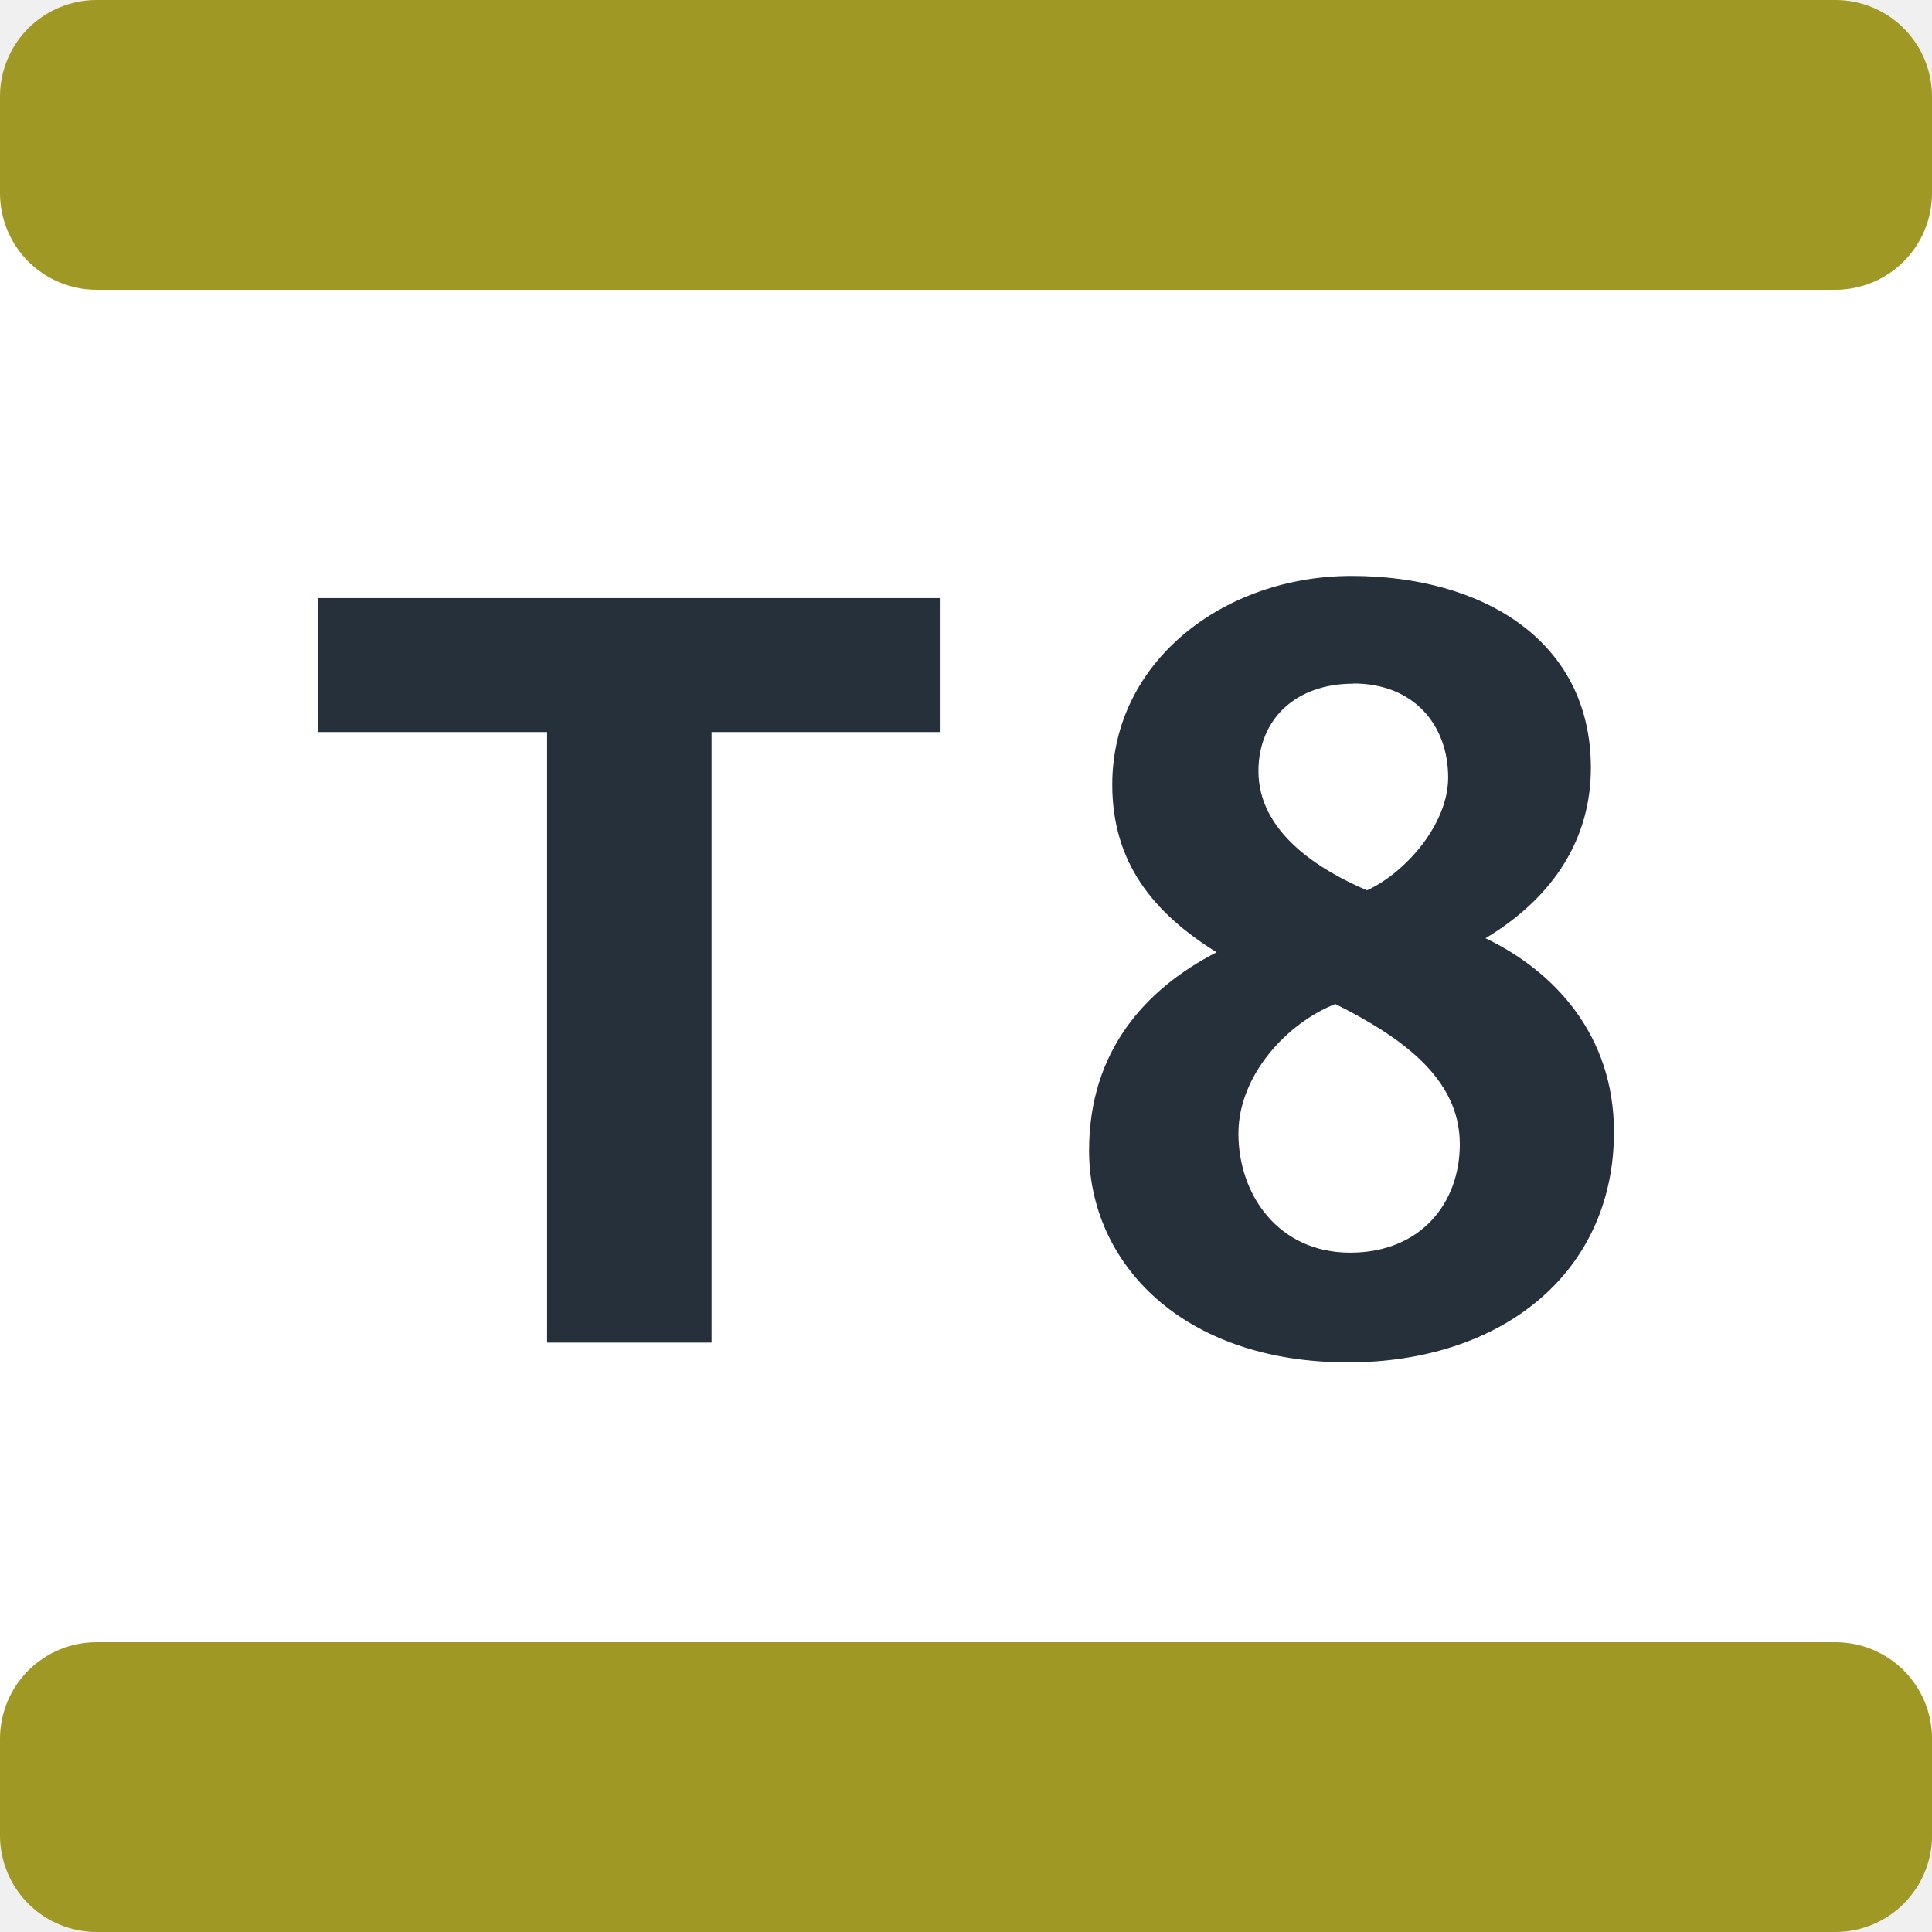
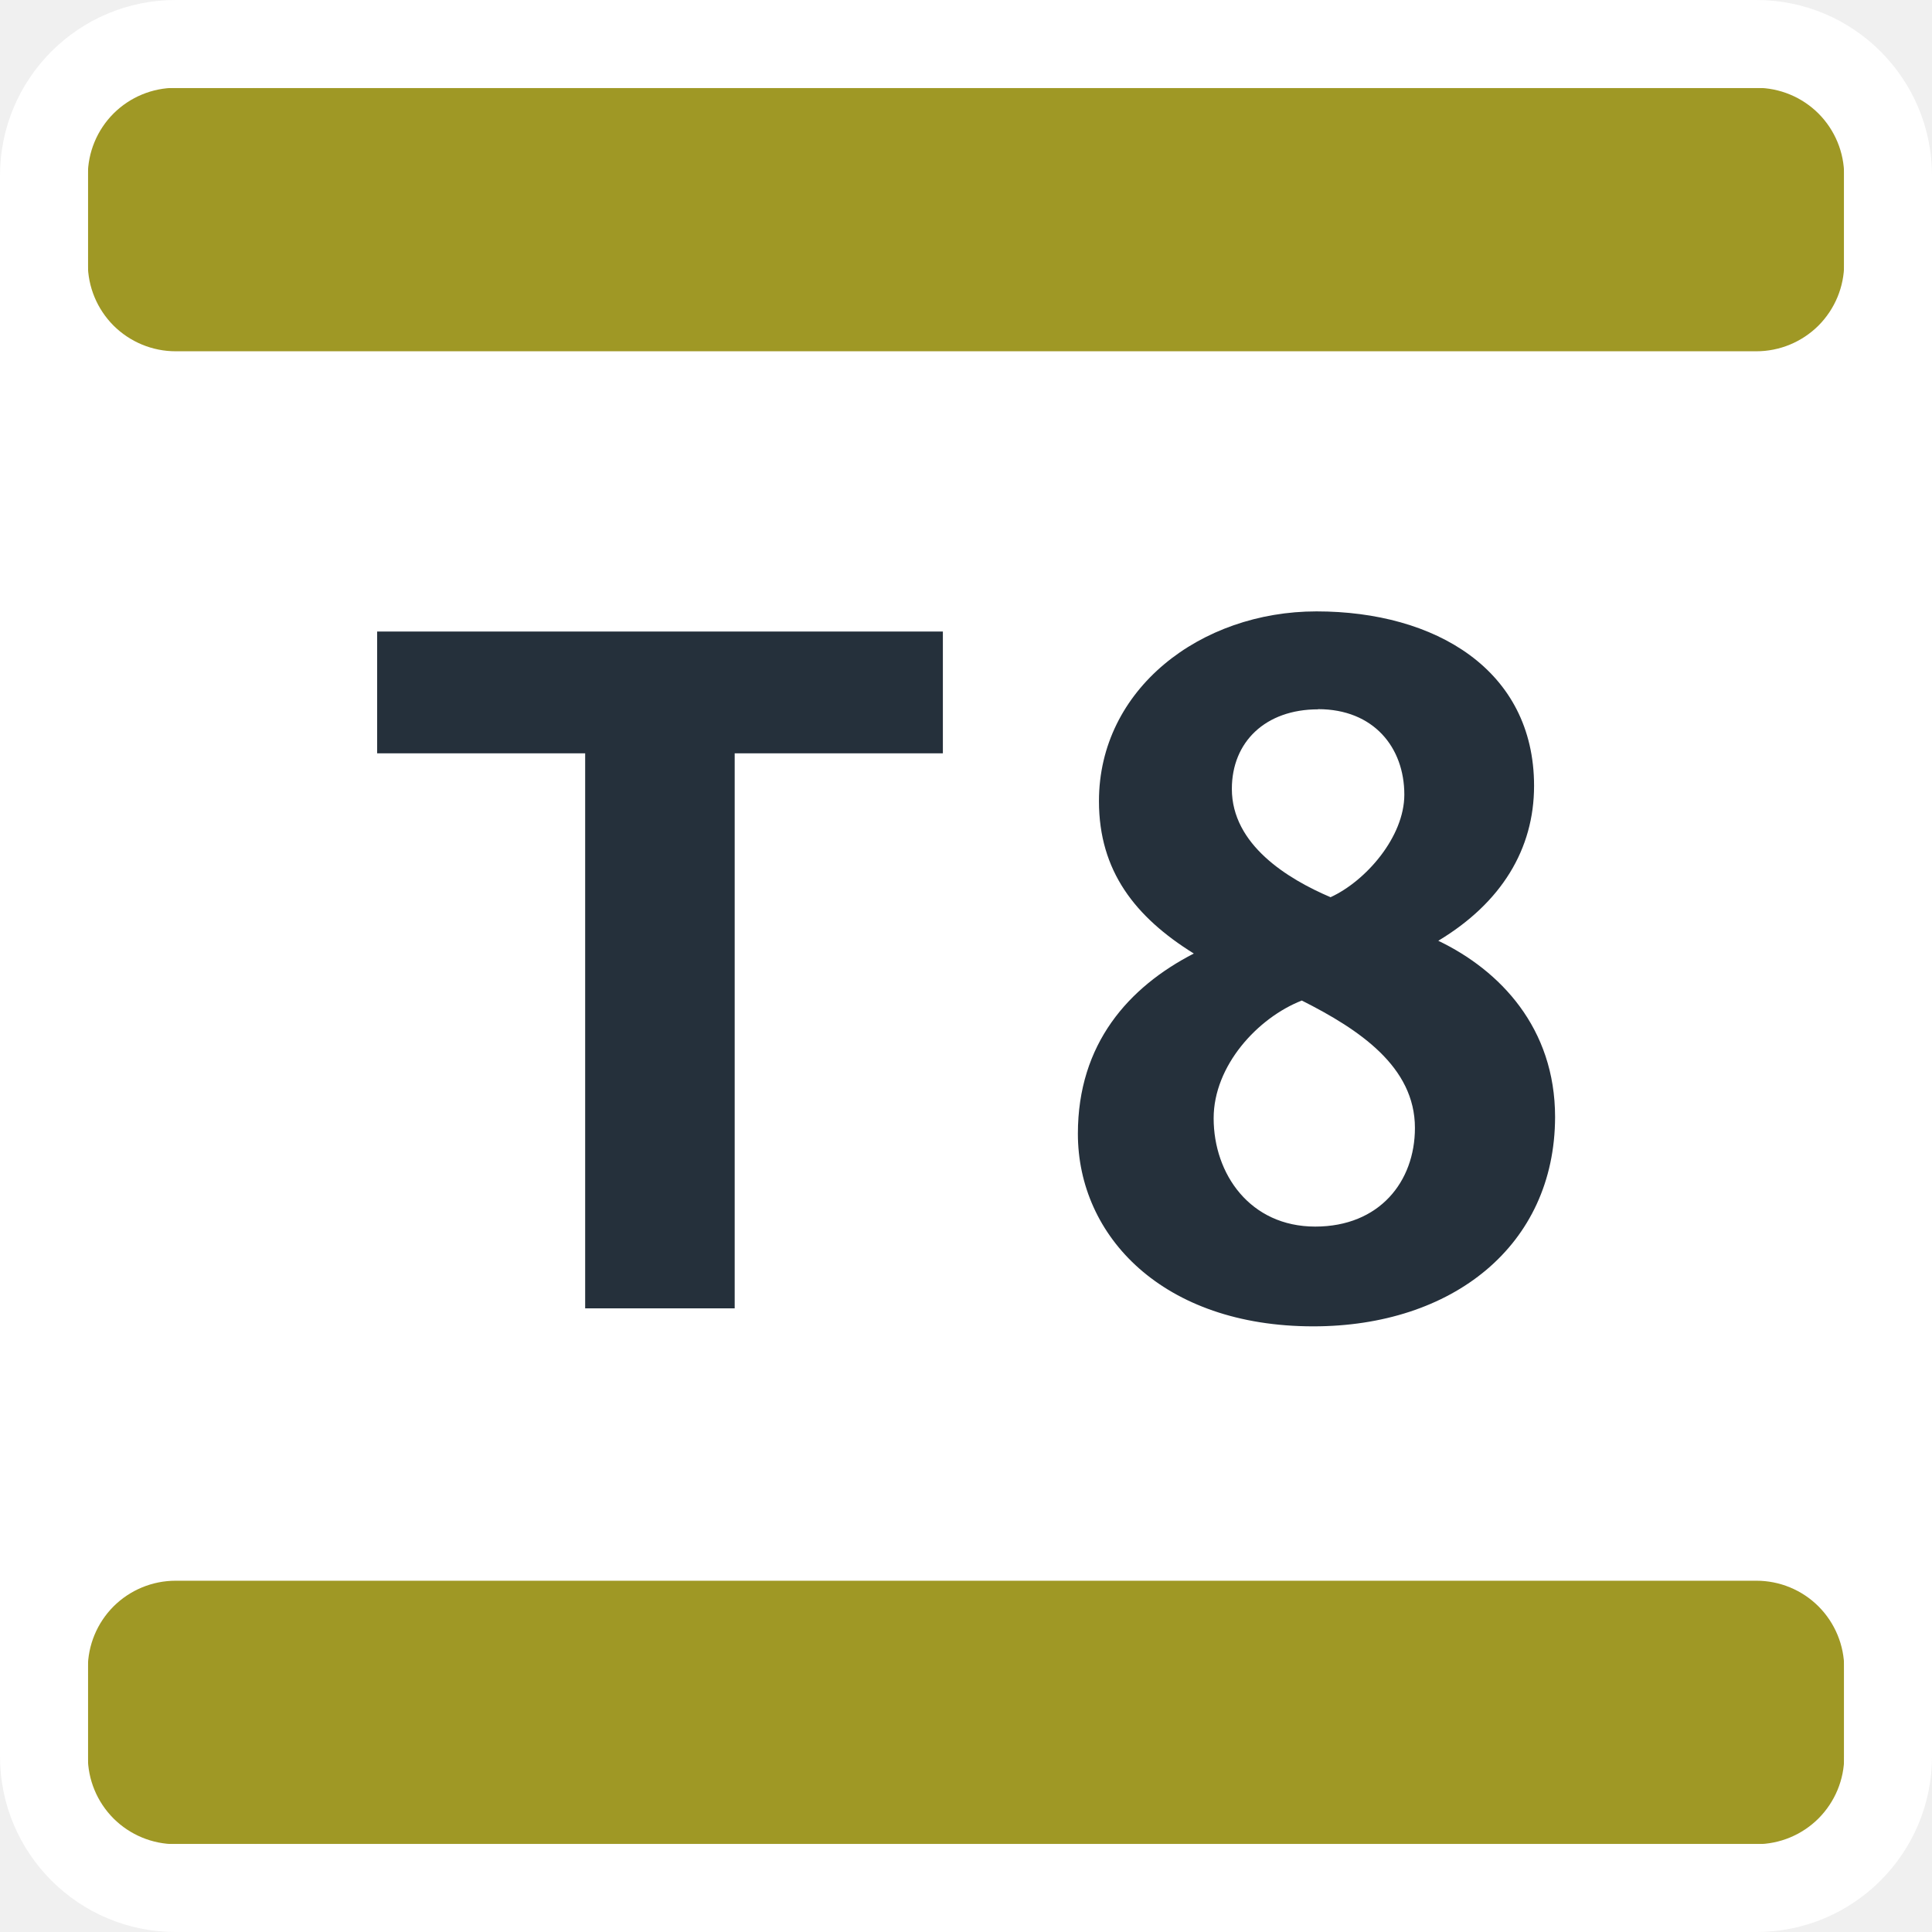
- <svg xmlns="http://www.w3.org/2000/svg" width="30" height="30" viewBox="0 0 30 30" fill="none">
+ <svg xmlns="http://www.w3.org/2000/svg" width="30" height="30" viewBox="-1.5 -1.5 33 33" fill="none">
+   <rect x="-1.5" y="-1.5" width="33" height="33" rx="3" ry="3" fill="#FFFFFF" />
  <mask id="mask0_5_348" style="mask-type:luminance" maskUnits="userSpaceOnUse" x="0" y="0" width="30" height="30">
    <path d="M30 0H0V30H30V0Z" fill="white" />
  </mask>
  <g mask="url(#mask0_5_348)">
    <mask id="mask1_5_348" style="mask-type:luminance" maskUnits="userSpaceOnUse" x="0" y="0" width="30" height="30">
      <path d="M0 0H30V30H0V0Z" fill="white" />
    </mask>
    <g mask="url(#mask1_5_348)">
      <path d="M27.002 0H3.002C1.345 0 0.001 1.343 0.001 3V27C0.001 28.657 1.345 30 3.002 30H27.002C28.658 30 30.002 28.657 30.002 27V3C30.002 1.343 28.658 0 27.002 0Z" fill="white" />
      <path d="M11.049 11.367V20.848H8.495V11.367H4.942V9.287H14.605V11.367H11.049ZM20.932 21.155C18.363 21.155 16.911 19.616 16.911 17.865C16.911 16.327 17.778 15.36 18.891 14.787C17.893 14.166 17.271 13.381 17.271 12.184C17.271 10.269 19.006 8.943 20.987 8.943C23.016 8.943 24.703 9.942 24.703 11.923C24.703 13.003 24.146 13.92 23.067 14.569C24.124 15.076 25.062 16.059 25.062 17.581C25.057 19.78 23.305 21.155 20.932 21.155ZM20.736 15.59C19.982 15.885 19.23 16.702 19.23 17.601C19.23 18.553 19.852 19.451 20.965 19.451C22.062 19.451 22.668 18.682 22.668 17.766C22.668 16.72 21.718 16.085 20.736 15.59ZM21.014 10.616C20.114 10.616 19.541 11.173 19.541 11.975C19.541 12.928 20.494 13.513 21.227 13.825C21.832 13.547 22.487 12.793 22.487 12.073C22.487 11.268 21.964 10.613 21.014 10.613V10.616Z" fill="#25303B" />
      <path d="M28.5 0H1.5C1.102 0 0.721 0.158 0.439 0.439C0.158 0.721 0 1.102 0 1.5V3C0 3.398 0.158 3.779 0.439 4.061C0.721 4.342 1.102 4.5 1.5 4.5H28.5C28.898 4.5 29.279 4.342 29.561 4.061C29.842 3.779 30 3.398 30 3V1.5C30 1.102 29.842 0.721 29.561 0.439C29.279 0.158 28.898 0 28.5 0ZM30.001 28.5V27C30.001 26.602 29.843 26.221 29.562 25.939C29.281 25.658 28.899 25.5 28.501 25.5H1.5C1.102 25.5 0.721 25.658 0.439 25.939C0.158 26.221 0 26.602 0 27V28.5C0 28.898 0.158 29.279 0.439 29.561C0.721 29.842 1.102 30 1.5 30H28.5C28.898 30 29.279 29.842 29.561 29.561C29.842 29.279 30.001 28.898 30.001 28.5Z" fill="#9F9825" />
    </g>
  </g>
</svg>
